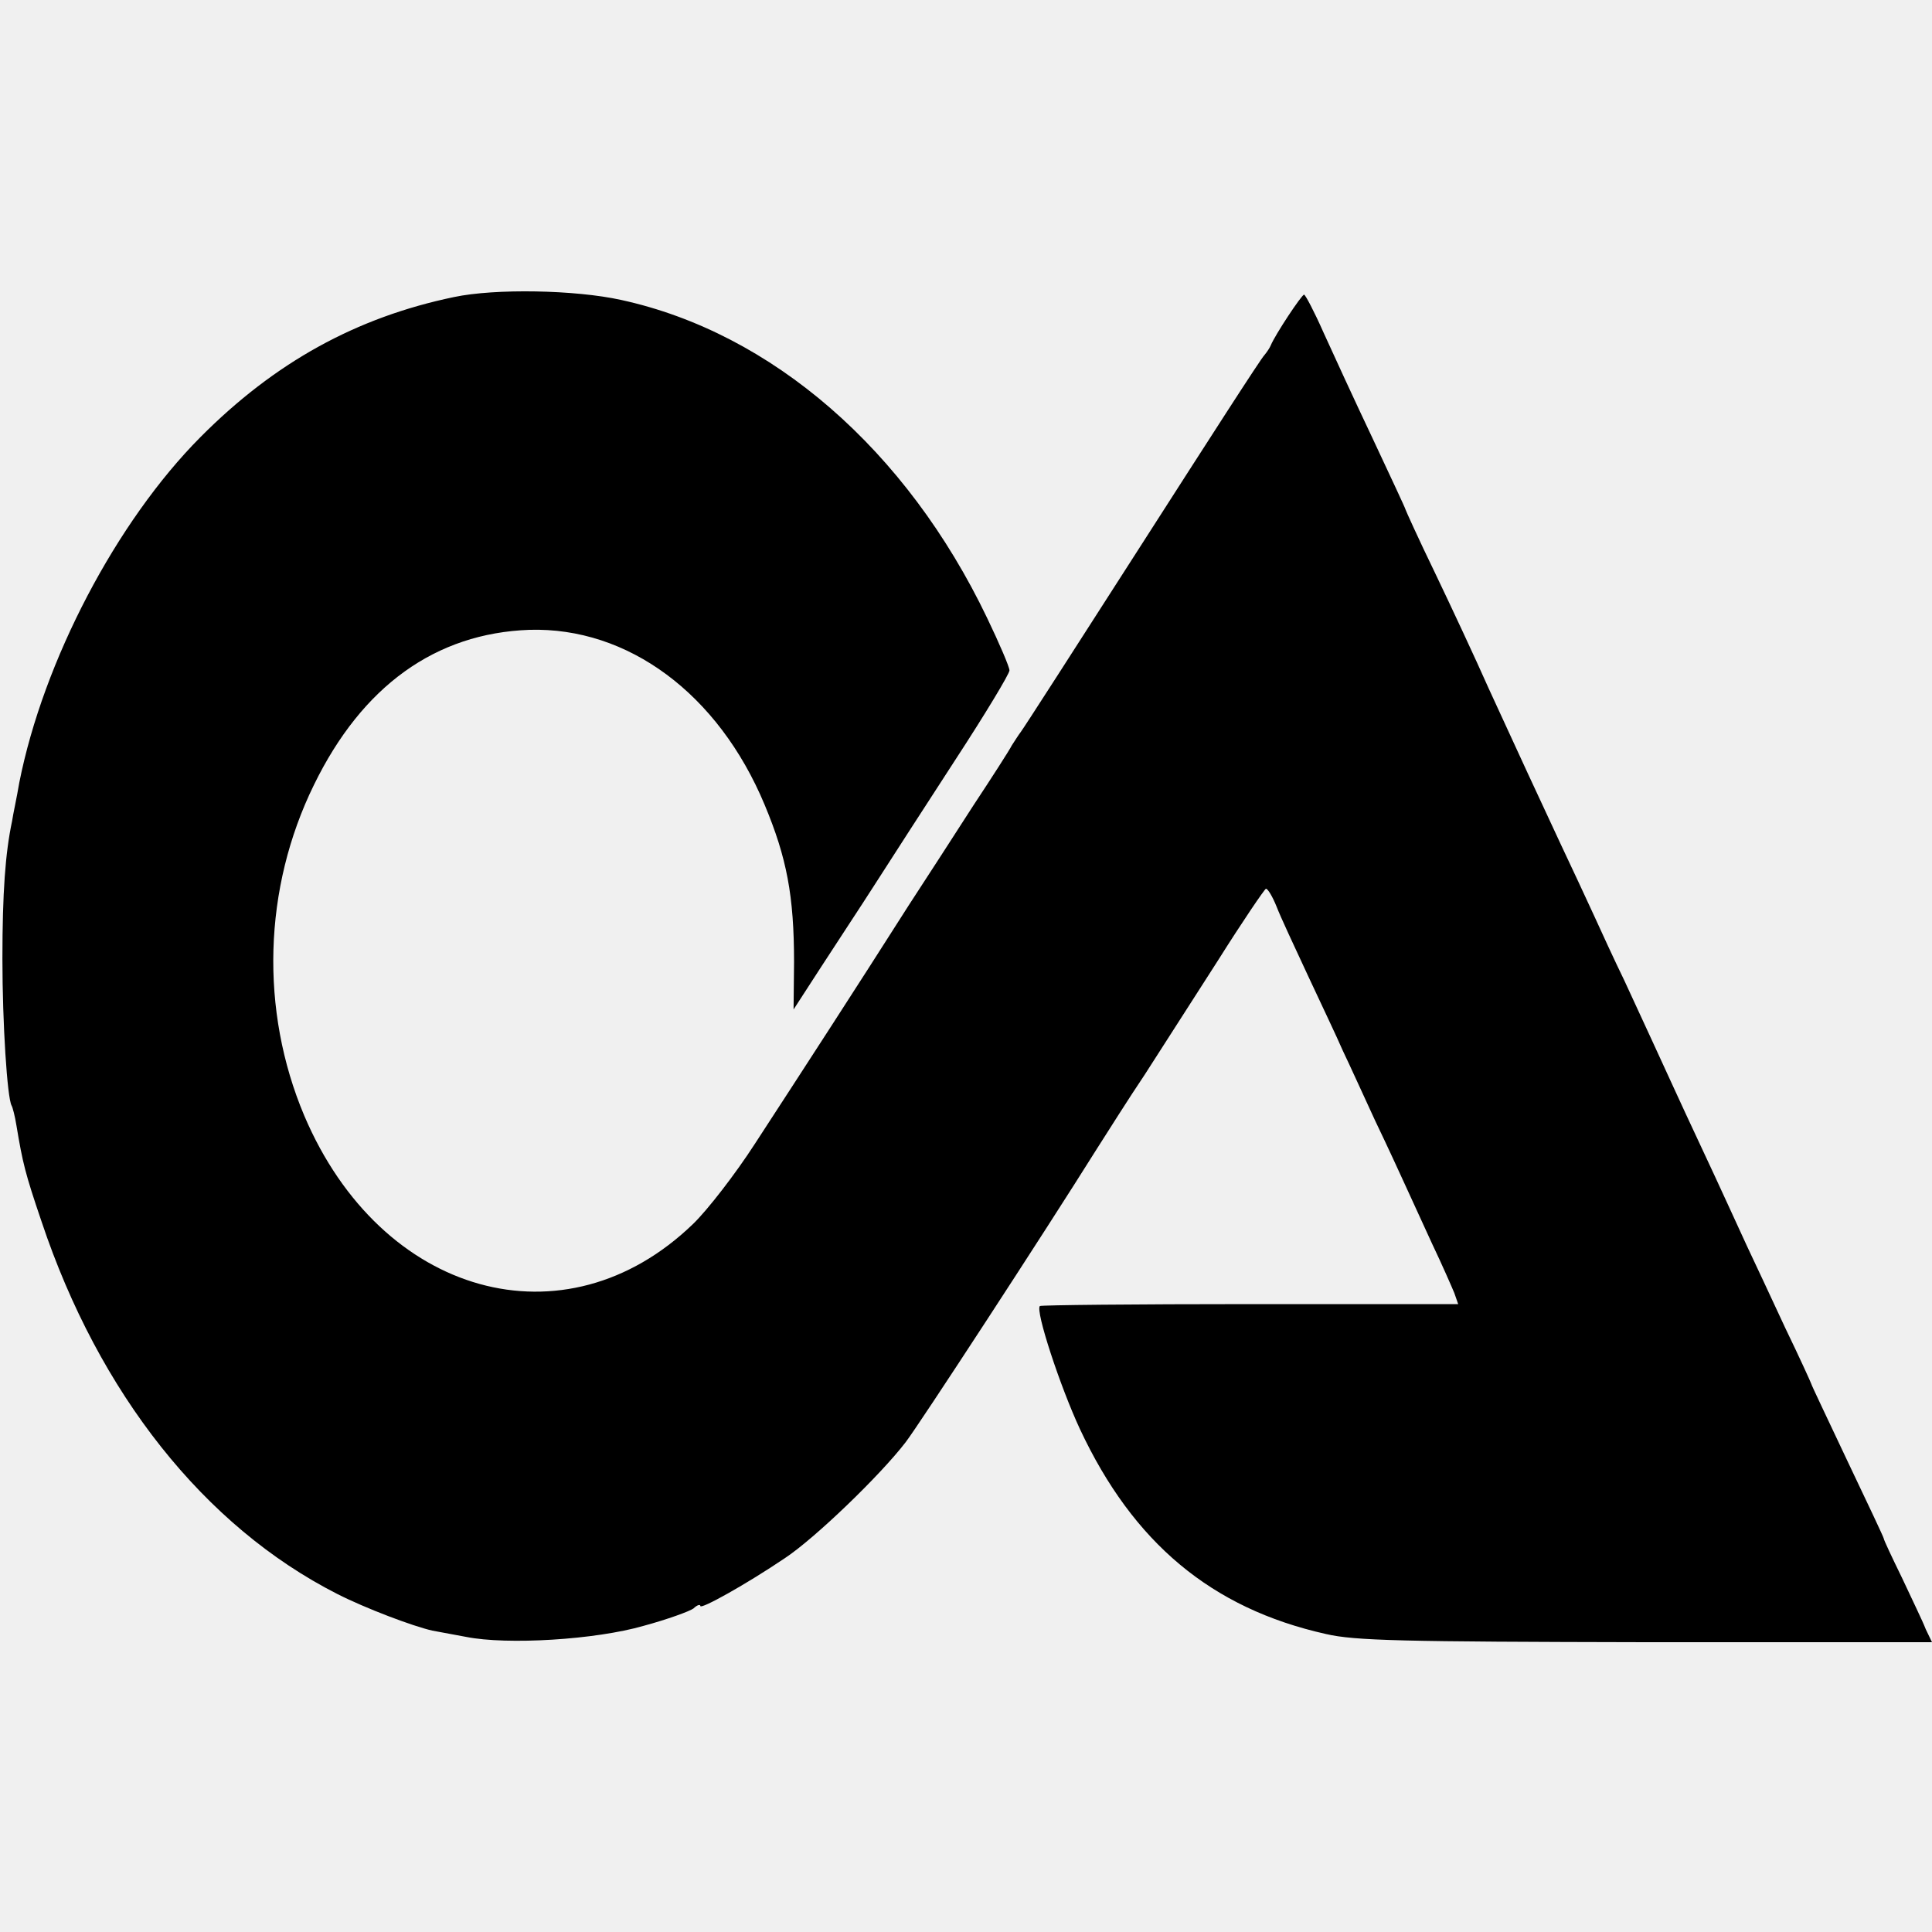
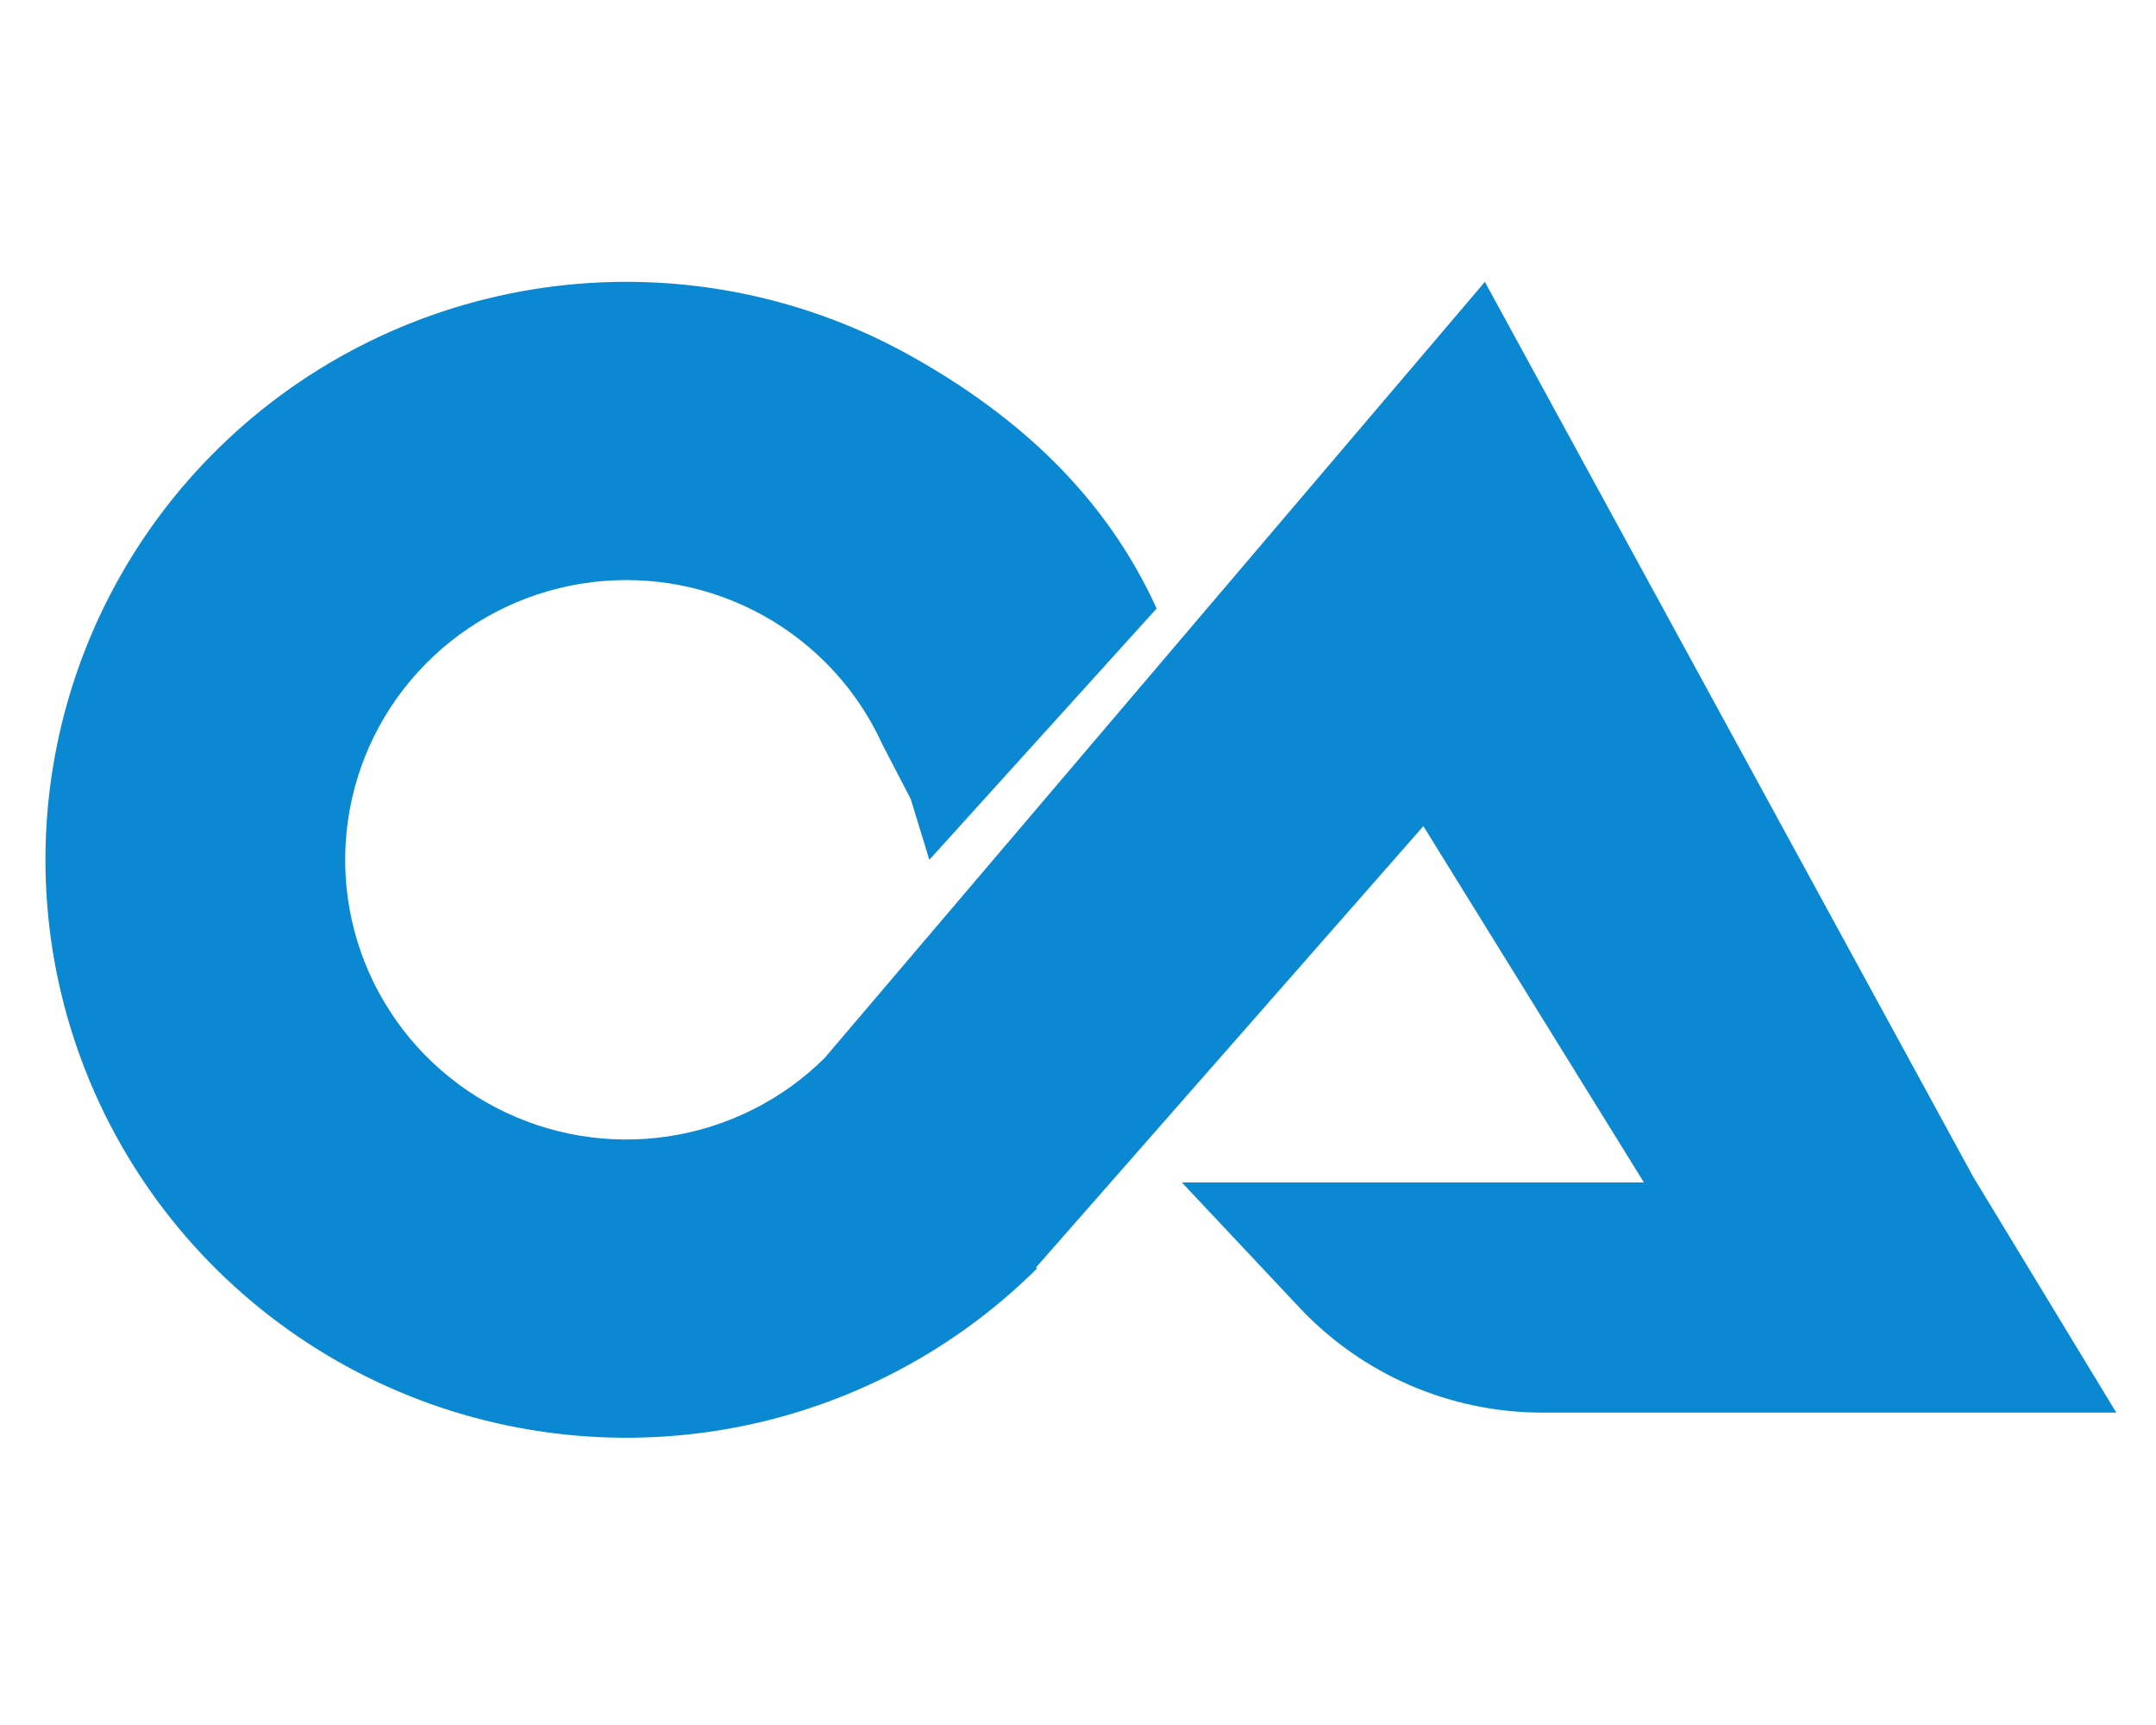
- <svg xmlns="http://www.w3.org/2000/svg" version="1.0" width="400pt" height="400pt" viewBox="0 0 400 400" preserveAspectRatio="xMidYMid meet">
-   <g transform="translate(0,400) scale(0.1,-0.1)" fill="#000000" stroke="none">
-     <path d="M940 3385 c-202 -42 -371 -135 -525 -290 -174 -175 -325 -463 -375 -715 -5 -30 -13 -66 -15 -80 -14 -66 -20 -148 -20 -285 0 -135 10 -288 19 -304 2 -3 7 -22 10 -41 13 -78 18 -99 52 -199 119 -356 337 -631 612 -771 59 -30 157 -67 197 -76 11 -2 43 -8 70 -13 85 -17 268 -6 368 23 48 13 95 30 103 36 7 7 14 9 14 5 0 -8 95 45 175 99 62 41 197 171 250 240 27 35 286 432 395 606 23 36 67 106 100 155 32 50 100 156 152 237 51 81 96 147 99 148 4 0 14 -17 22 -37 8 -21 38 -85 65 -143 27 -58 60 -127 72 -155 13 -27 43 -93 67 -145 25 -52 53 -113 63 -135 10 -22 35 -76 55 -120 21 -44 41 -90 46 -102 l8 -23 -431 0 c-237 0 -433 -2 -435 -4 -10 -9 42 -167 83 -255 110 -235 272 -371 509 -424 60 -14 158 -16 662 -17 l593 0 -13 27 c-6 16 -29 63 -49 106 -21 43 -38 79 -38 82 0 2 -34 74 -75 160 -41 87 -75 158 -75 160 0 1 -24 54 -54 116 -29 63 -65 139 -79 169 -14 30 -57 125 -97 210 -40 85 -83 180 -97 210 -14 30 -41 89 -60 130 -20 41 -48 102 -63 135 -15 33 -47 101 -70 150 -50 107 -80 172 -148 320 -27 61 -77 168 -111 239 -34 70 -61 130 -61 131 0 2 -31 68 -68 147 -37 78 -83 178 -102 220 -19 43 -37 77 -40 78 -5 0 -60 -83 -69 -105 -2 -5 -8 -14 -13 -20 -6 -5 -119 -181 -253 -390 -134 -209 -247 -385 -252 -391 -4 -5 -12 -18 -18 -27 -5 -10 -41 -66 -80 -125 -38 -59 -98 -152 -134 -207 -112 -176 -210 -327 -318 -493 -40 -62 -98 -137 -128 -166 -265 -256 -646 -150 -805 224 -92 218 -85 471 20 685 100 205 252 314 446 321 204 6 391 -132 487 -362 46 -110 61 -189 61 -326 l-1 -98 57 88 c31 48 82 125 112 172 30 47 105 163 166 257 62 95 112 178 112 185 0 7 -21 56 -46 108 -167 349 -446 591 -758 659 -95 21 -261 24 -346 6z" />
+ <svg xmlns="http://www.w3.org/2000/svg" width="500" height="400" viewBox="0 0 500 400" fill="none">
+   <g clip-path="url(#clip0_203_377)">
+     <rect width="500" height="400" fill="white" />
+     <path fill-rule="evenodd" clip-rule="evenodd" d="M343.802 66.02L344.353 65.351L344.36 65.364L344.372 65.351L344.594 65.792L457.641 272.946L490.788 327.563H357.716C336.361 327.563 315.962 318.754 301.378 303.234L274.089 274.193H381.242L374.35 263.059L346.781 218.521L330.095 191.566L240.257 293.901L240.494 294.137C220.191 314.337 193.932 327.554 165.547 331.86C137.163 336.165 108.138 331.335 82.707 318.073C57.276 304.811 36.77 283.811 24.18 258.138C11.589 232.464 7.574 203.459 12.719 175.355C17.864 147.251 31.901 121.517 52.781 101.909C73.662 82.301 100.293 69.844 128.791 66.355C157.288 62.865 186.161 68.527 211.196 82.514C236.232 96.5 256.394 115.077 268.234 141.101L215.524 199.371L211.196 185.25L204.636 172.623C198.905 160.028 189.28 149.584 177.163 142.815C165.046 136.045 151.073 133.305 137.28 134.994C123.488 136.682 110.599 142.712 100.494 152.202C90.388 161.692 83.595 174.146 81.105 187.747C78.614 201.35 80.558 215.387 86.651 227.813C92.745 240.238 102.669 250.402 114.977 256.82C127.285 263.238 141.333 265.576 155.07 263.492C168.75 261.417 181.41 255.065 191.219 245.357L343.802 66.02Z" fill="#0A88D2" />
  </g>
+   <defs>
+     <clipPath id="clip0_203_377">
+       <rect width="500" height="400" fill="white" />
+     </clipPath>
+   </defs>
</svg>
